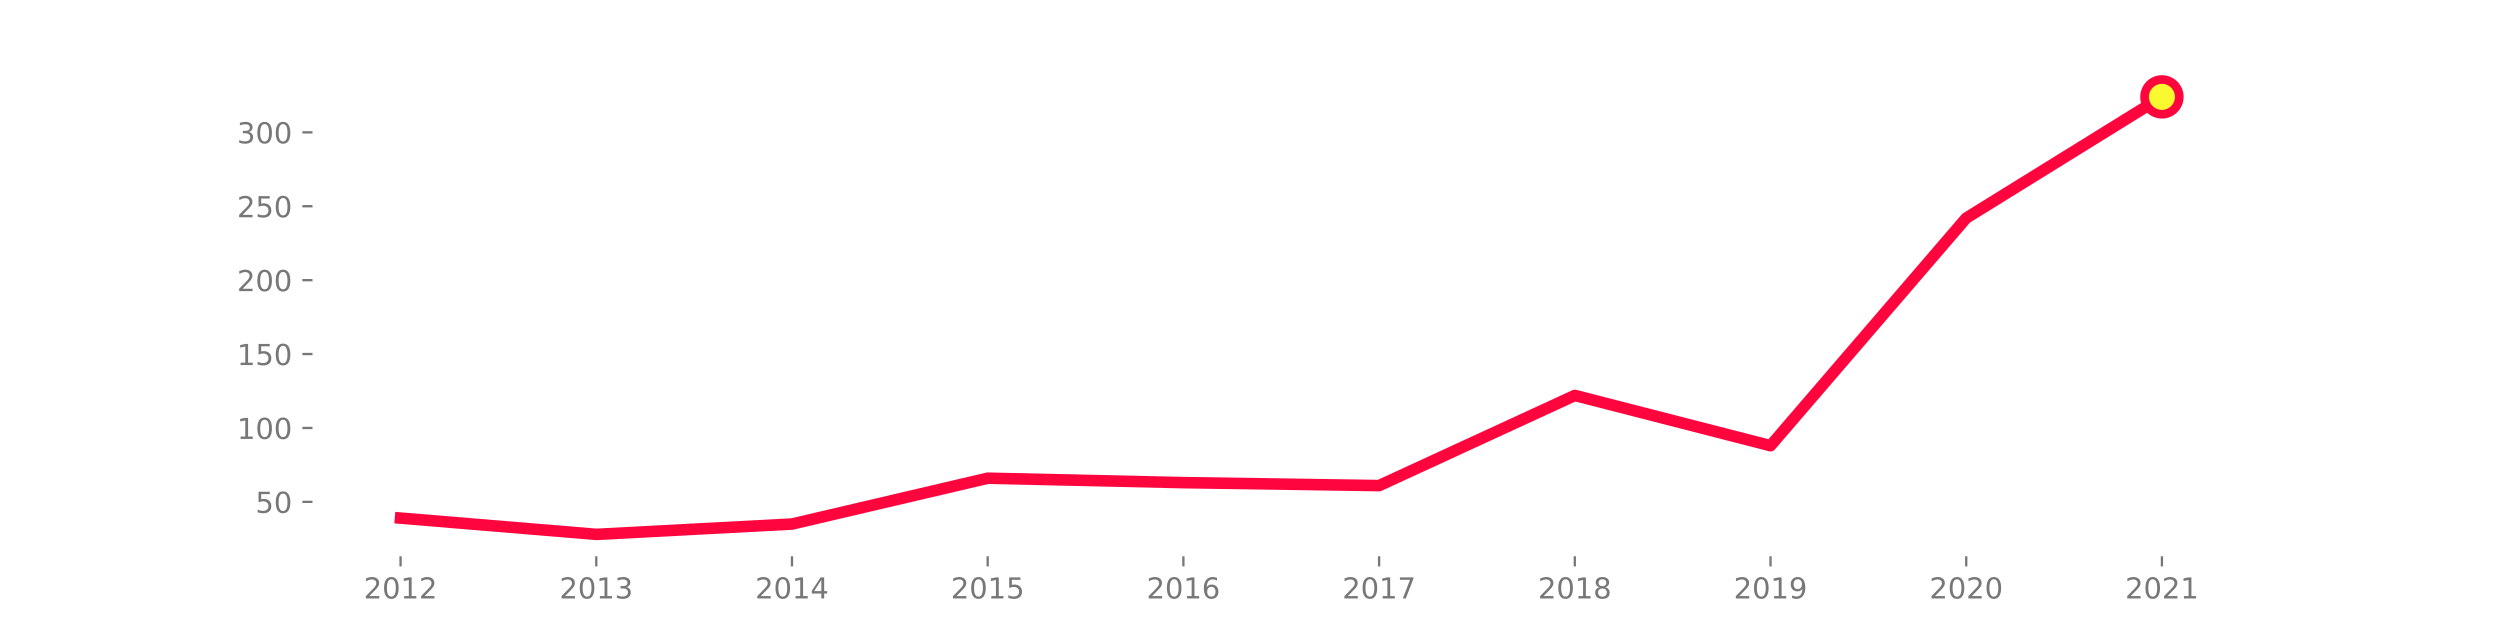
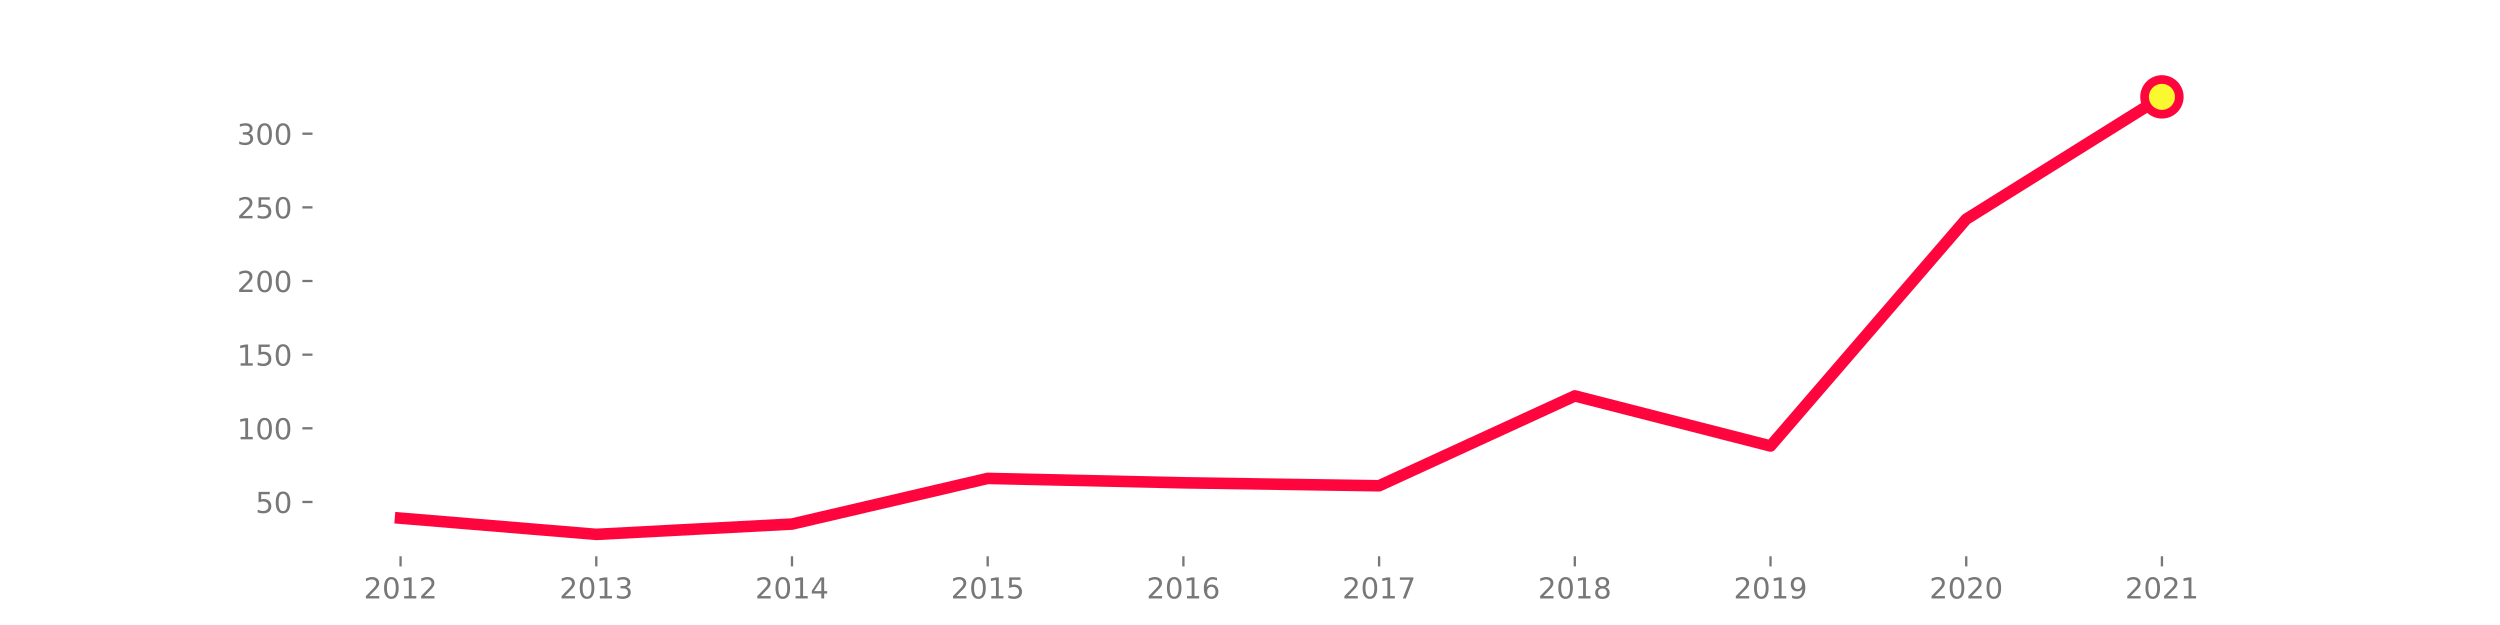
<svg xmlns="http://www.w3.org/2000/svg" xmlns:xlink="http://www.w3.org/1999/xlink" height="216pt" version="1.1" viewBox="0 0 864 216" width="864pt">
  <defs>
    <style type="text/css">*{stroke-linecap:butt;stroke-linejoin:round;}</style>
  </defs>
  <g id="figure_1">
    <g id="patch_1">
      <path d="M 0 216  L 864 216  L 864 0  L 0 0  z " style="fill:none;" />
    </g>
    <g id="axes_1">
      <g id="patch_2">
        <path d="M 108 192.24  L 777.6 192.24  L 777.6 25.92  L 108 25.92  z " style="fill:none;" />
      </g>
      <g id="matplotlib.axis_1">
        <g id="xtick_1">
          <g id="line2d_1">
            <defs>
              <path d="M 0 0  L 0 3.5  " id="m369d5d4faf" style="stroke:#777777;stroke-width:0.8;" />
            </defs>
            <g>
              <use style="fill:#777777;stroke:#777777;stroke-width:0.8;" x="138.436" xlink:href="#m369d5d4faf" y="192.24" />
            </g>
          </g>
          <g id="text_1">
            <g style="fill:#777777;" transform="translate(125.7114 206.8384)scale(0.1 -0.1)">
              <defs>
                <path d="M 19.188 8.297  L 53.609 8.297  L 53.609 0  L 7.328 0  L 7.328 8.297  Q 12.938 14.109 22.625 23.891  Q 32.328 33.688 34.812 36.531  Q 39.547 41.844 41.422 45.531  Q 43.312 49.219 43.312 52.781  Q 43.312 58.594 39.234 62.25  Q 35.156 65.922 28.609 65.922  Q 23.969 65.922 18.812 64.312  Q 13.672 62.703 7.812 59.422  L 7.812 69.391  Q 13.766 71.781 18.938 73  Q 24.125 74.219 28.422 74.219  Q 39.75 74.219 46.484 68.547  Q 53.219 62.891 53.219 53.422  Q 53.219 48.922 51.531 44.891  Q 49.859 40.875 45.406 35.406  Q 44.188 33.984 37.641 27.219  Q 31.109 20.453 19.188 8.297  z " id="DejaVuSans-50" />
                <path d="M 31.781 66.406  Q 24.172 66.406 20.328 58.906  Q 16.5 51.422 16.5 36.375  Q 16.5 21.391 20.328 13.891  Q 24.172 6.391 31.781 6.391  Q 39.453 6.391 43.281 13.891  Q 47.125 21.391 47.125 36.375  Q 47.125 51.422 43.281 58.906  Q 39.453 66.406 31.781 66.406  z M 31.781 74.219  Q 44.047 74.219 50.516 64.516  Q 56.984 54.828 56.984 36.375  Q 56.984 17.969 50.516 8.266  Q 44.047 -1.422 31.781 -1.422  Q 19.531 -1.422 13.062 8.266  Q 6.594 17.969 6.594 36.375  Q 6.594 54.828 13.062 64.516  Q 19.531 74.219 31.781 74.219  z " id="DejaVuSans-48" />
                <path d="M 12.406 8.297  L 28.516 8.297  L 28.516 63.922  L 10.984 60.406  L 10.984 69.391  L 28.422 72.906  L 38.281 72.906  L 38.281 8.297  L 54.391 8.297  L 54.391 0  L 12.406 0  z " id="DejaVuSans-49" />
              </defs>
              <use xlink:href="#DejaVuSans-50" />
              <use x="63.623" xlink:href="#DejaVuSans-48" />
              <use x="127.246" xlink:href="#DejaVuSans-49" />
              <use x="190.869" xlink:href="#DejaVuSans-50" />
            </g>
          </g>
        </g>
        <g id="xtick_2">
          <g id="line2d_2">
            <g>
              <use style="fill:#777777;stroke:#777777;stroke-width:0.8;" x="206.073" xlink:href="#m369d5d4faf" y="192.24" />
            </g>
          </g>
          <g id="text_2">
            <g style="fill:#777777;" transform="translate(193.3477 206.8384)scale(0.1 -0.1)">
              <defs>
                <path d="M 40.578 39.312  Q 47.656 37.797 51.625 33  Q 55.609 28.219 55.609 21.188  Q 55.609 10.406 48.188 4.484  Q 40.766 -1.422 27.094 -1.422  Q 22.516 -1.422 17.656 -0.516  Q 12.797 0.391 7.625 2.203  L 7.625 11.719  Q 11.719 9.328 16.594 8.109  Q 21.484 6.891 26.812 6.891  Q 36.078 6.891 40.938 10.547  Q 45.797 14.203 45.797 21.188  Q 45.797 27.641 41.281 31.266  Q 36.766 34.906 28.719 34.906  L 20.219 34.906  L 20.219 43.016  L 29.109 43.016  Q 36.375 43.016 40.234 45.922  Q 44.094 48.828 44.094 54.297  Q 44.094 59.906 40.109 62.906  Q 36.141 65.922 28.719 65.922  Q 24.656 65.922 20.016 65.031  Q 15.375 64.156 9.812 62.312  L 9.812 71.094  Q 15.438 72.656 20.344 73.438  Q 25.25 74.219 29.594 74.219  Q 40.828 74.219 47.359 69.109  Q 53.906 64.016 53.906 55.328  Q 53.906 49.266 50.438 45.094  Q 46.969 40.922 40.578 39.312  z " id="DejaVuSans-51" />
              </defs>
              <use xlink:href="#DejaVuSans-50" />
              <use x="63.623" xlink:href="#DejaVuSans-48" />
              <use x="127.246" xlink:href="#DejaVuSans-49" />
              <use x="190.869" xlink:href="#DejaVuSans-51" />
            </g>
          </g>
        </g>
        <g id="xtick_3">
          <g id="line2d_3">
            <g>
              <use style="fill:#777777;stroke:#777777;stroke-width:0.8;" x="273.709" xlink:href="#m369d5d4faf" y="192.24" />
            </g>
          </g>
          <g id="text_3">
            <g style="fill:#777777;" transform="translate(260.9841 206.8384)scale(0.1 -0.1)">
              <defs>
                <path d="M 37.797 64.312  L 12.891 25.391  L 37.797 25.391  z M 35.203 72.906  L 47.609 72.906  L 47.609 25.391  L 58.016 25.391  L 58.016 17.188  L 47.609 17.188  L 47.609 0  L 37.797 0  L 37.797 17.188  L 4.891 17.188  L 4.891 26.703  z " id="DejaVuSans-52" />
              </defs>
              <use xlink:href="#DejaVuSans-50" />
              <use x="63.623" xlink:href="#DejaVuSans-48" />
              <use x="127.246" xlink:href="#DejaVuSans-49" />
              <use x="190.869" xlink:href="#DejaVuSans-52" />
            </g>
          </g>
        </g>
        <g id="xtick_4">
          <g id="line2d_4">
            <g>
              <use style="fill:#777777;stroke:#777777;stroke-width:0.8;" x="341.345" xlink:href="#m369d5d4faf" y="192.24" />
            </g>
          </g>
          <g id="text_4">
            <g style="fill:#777777;" transform="translate(328.6205 206.8384)scale(0.1 -0.1)">
              <defs>
                <path d="M 10.797 72.906  L 49.516 72.906  L 49.516 64.594  L 19.828 64.594  L 19.828 46.734  Q 21.969 47.469 24.109 47.828  Q 26.266 48.188 28.422 48.188  Q 40.625 48.188 47.75 41.5  Q 54.891 34.812 54.891 23.391  Q 54.891 11.625 47.562 5.094  Q 40.234 -1.422 26.906 -1.422  Q 22.312 -1.422 17.547 -0.641  Q 12.797 0.141 7.719 1.703  L 7.719 11.625  Q 12.109 9.234 16.797 8.062  Q 21.484 6.891 26.703 6.891  Q 35.156 6.891 40.078 11.328  Q 45.016 15.766 45.016 23.391  Q 45.016 31 40.078 35.438  Q 35.156 39.891 26.703 39.891  Q 22.75 39.891 18.812 39.016  Q 14.891 38.141 10.797 36.281  z " id="DejaVuSans-53" />
              </defs>
              <use xlink:href="#DejaVuSans-50" />
              <use x="63.623" xlink:href="#DejaVuSans-48" />
              <use x="127.246" xlink:href="#DejaVuSans-49" />
              <use x="190.869" xlink:href="#DejaVuSans-53" />
            </g>
          </g>
        </g>
        <g id="xtick_5">
          <g id="line2d_5">
            <g>
              <use style="fill:#777777;stroke:#777777;stroke-width:0.8;" x="408.982" xlink:href="#m369d5d4faf" y="192.24" />
            </g>
          </g>
          <g id="text_5">
            <g style="fill:#777777;" transform="translate(396.2568 206.8384)scale(0.1 -0.1)">
              <defs>
                <path d="M 33.016 40.375  Q 26.375 40.375 22.484 35.828  Q 18.609 31.297 18.609 23.391  Q 18.609 15.531 22.484 10.953  Q 26.375 6.391 33.016 6.391  Q 39.656 6.391 43.531 10.953  Q 47.406 15.531 47.406 23.391  Q 47.406 31.297 43.531 35.828  Q 39.656 40.375 33.016 40.375  z M 52.594 71.297  L 52.594 62.312  Q 48.875 64.062 45.094 64.984  Q 41.312 65.922 37.594 65.922  Q 27.828 65.922 22.672 59.328  Q 17.531 52.734 16.797 39.406  Q 19.672 43.656 24.016 45.922  Q 28.375 48.188 33.594 48.188  Q 44.578 48.188 50.953 41.516  Q 57.328 34.859 57.328 23.391  Q 57.328 12.156 50.688 5.359  Q 44.047 -1.422 33.016 -1.422  Q 20.359 -1.422 13.672 8.266  Q 6.984 17.969 6.984 36.375  Q 6.984 53.656 15.188 63.938  Q 23.391 74.219 37.203 74.219  Q 40.922 74.219 44.703 73.484  Q 48.484 72.75 52.594 71.297  z " id="DejaVuSans-54" />
              </defs>
              <use xlink:href="#DejaVuSans-50" />
              <use x="63.623" xlink:href="#DejaVuSans-48" />
              <use x="127.246" xlink:href="#DejaVuSans-49" />
              <use x="190.869" xlink:href="#DejaVuSans-54" />
            </g>
          </g>
        </g>
        <g id="xtick_6">
          <g id="line2d_6">
            <g>
              <use style="fill:#777777;stroke:#777777;stroke-width:0.8;" x="476.618" xlink:href="#m369d5d4faf" y="192.24" />
            </g>
          </g>
          <g id="text_6">
            <g style="fill:#777777;" transform="translate(463.8932 206.8384)scale(0.1 -0.1)">
              <defs>
                <path d="M 8.203 72.906  L 55.078 72.906  L 55.078 68.703  L 28.609 0  L 18.312 0  L 43.219 64.594  L 8.203 64.594  z " id="DejaVuSans-55" />
              </defs>
              <use xlink:href="#DejaVuSans-50" />
              <use x="63.623" xlink:href="#DejaVuSans-48" />
              <use x="127.246" xlink:href="#DejaVuSans-49" />
              <use x="190.869" xlink:href="#DejaVuSans-55" />
            </g>
          </g>
        </g>
        <g id="xtick_7">
          <g id="line2d_7">
            <g>
              <use style="fill:#777777;stroke:#777777;stroke-width:0.8;" x="544.255" xlink:href="#m369d5d4faf" y="192.24" />
            </g>
          </g>
          <g id="text_7">
            <g style="fill:#777777;" transform="translate(531.5295 206.8384)scale(0.1 -0.1)">
              <defs>
                <path d="M 31.781 34.625  Q 24.75 34.625 20.719 30.859  Q 16.703 27.094 16.703 20.516  Q 16.703 13.922 20.719 10.156  Q 24.75 6.391 31.781 6.391  Q 38.812 6.391 42.859 10.172  Q 46.922 13.969 46.922 20.516  Q 46.922 27.094 42.891 30.859  Q 38.875 34.625 31.781 34.625  z M 21.922 38.812  Q 15.578 40.375 12.031 44.719  Q 8.5 49.078 8.5 55.328  Q 8.5 64.062 14.719 69.141  Q 20.953 74.219 31.781 74.219  Q 42.672 74.219 48.875 69.141  Q 55.078 64.062 55.078 55.328  Q 55.078 49.078 51.531 44.719  Q 48 40.375 41.703 38.812  Q 48.828 37.156 52.797 32.312  Q 56.781 27.484 56.781 20.516  Q 56.781 9.906 50.312 4.234  Q 43.844 -1.422 31.781 -1.422  Q 19.734 -1.422 13.25 4.234  Q 6.781 9.906 6.781 20.516  Q 6.781 27.484 10.781 32.312  Q 14.797 37.156 21.922 38.812  z M 18.312 54.391  Q 18.312 48.734 21.844 45.562  Q 25.391 42.391 31.781 42.391  Q 38.141 42.391 41.719 45.562  Q 45.312 48.734 45.312 54.391  Q 45.312 60.062 41.719 63.234  Q 38.141 66.406 31.781 66.406  Q 25.391 66.406 21.844 63.234  Q 18.312 60.062 18.312 54.391  z " id="DejaVuSans-56" />
              </defs>
              <use xlink:href="#DejaVuSans-50" />
              <use x="63.623" xlink:href="#DejaVuSans-48" />
              <use x="127.246" xlink:href="#DejaVuSans-49" />
              <use x="190.869" xlink:href="#DejaVuSans-56" />
            </g>
          </g>
        </g>
        <g id="xtick_8">
          <g id="line2d_8">
            <g>
              <use style="fill:#777777;stroke:#777777;stroke-width:0.8;" x="611.891" xlink:href="#m369d5d4faf" y="192.24" />
            </g>
          </g>
          <g id="text_8">
            <g style="fill:#777777;" transform="translate(599.1659 206.8384)scale(0.1 -0.1)">
              <defs>
                <path d="M 10.984 1.516  L 10.984 10.5  Q 14.703 8.734 18.5 7.812  Q 22.312 6.891 25.984 6.891  Q 35.75 6.891 40.891 13.453  Q 46.047 20.016 46.781 33.406  Q 43.953 29.203 39.594 26.953  Q 35.25 24.703 29.984 24.703  Q 19.047 24.703 12.672 31.312  Q 6.297 37.938 6.297 49.422  Q 6.297 60.641 12.938 67.422  Q 19.578 74.219 30.609 74.219  Q 43.266 74.219 49.922 64.516  Q 56.594 54.828 56.594 36.375  Q 56.594 19.141 48.406 8.859  Q 40.234 -1.422 26.422 -1.422  Q 22.703 -1.422 18.891 -0.688  Q 15.094 0.047 10.984 1.516  z M 30.609 32.422  Q 37.25 32.422 41.125 36.953  Q 45.016 41.5 45.016 49.422  Q 45.016 57.281 41.125 61.844  Q 37.25 66.406 30.609 66.406  Q 23.969 66.406 20.094 61.844  Q 16.219 57.281 16.219 49.422  Q 16.219 41.5 20.094 36.953  Q 23.969 32.422 30.609 32.422  z " id="DejaVuSans-57" />
              </defs>
              <use xlink:href="#DejaVuSans-50" />
              <use x="63.623" xlink:href="#DejaVuSans-48" />
              <use x="127.246" xlink:href="#DejaVuSans-49" />
              <use x="190.869" xlink:href="#DejaVuSans-57" />
            </g>
          </g>
        </g>
        <g id="xtick_9">
          <g id="line2d_9">
            <g>
              <use style="fill:#777777;stroke:#777777;stroke-width:0.8;" x="679.527" xlink:href="#m369d5d4faf" y="192.24" />
            </g>
          </g>
          <g id="text_9">
            <g style="fill:#777777;" transform="translate(666.8023 206.8384)scale(0.1 -0.1)">
              <use xlink:href="#DejaVuSans-50" />
              <use x="63.623" xlink:href="#DejaVuSans-48" />
              <use x="127.246" xlink:href="#DejaVuSans-50" />
              <use x="190.869" xlink:href="#DejaVuSans-48" />
            </g>
          </g>
        </g>
        <g id="xtick_10">
          <g id="line2d_10">
            <g>
              <use style="fill:#777777;stroke:#777777;stroke-width:0.8;" x="747.164" xlink:href="#m369d5d4faf" y="192.24" />
            </g>
          </g>
          <g id="text_10">
            <g style="fill:#777777;" transform="translate(734.4386 206.8384)scale(0.1 -0.1)">
              <use xlink:href="#DejaVuSans-50" />
              <use x="63.623" xlink:href="#DejaVuSans-48" />
              <use x="127.246" xlink:href="#DejaVuSans-50" />
              <use x="190.869" xlink:href="#DejaVuSans-49" />
            </g>
          </g>
        </g>
      </g>
      <g id="matplotlib.axis_2">
        <g id="ytick_1">
          <g id="line2d_11">
            <defs>
              <path d="M 0 0  L -3.5 0  " id="m733c687d9e" style="stroke:#777777;stroke-width:0.8;" />
            </defs>
            <g>
-               <use style="fill:#777777;stroke:#777777;stroke-width:0.8;" x="108" xlink:href="#m733c687d9e" y="173.442" />
+               <use style="fill:#777777;stroke:#777777;stroke-width:0.8;" x="108" xlink:href="#m733c687d9e" y="173.48" />
            </g>
          </g>
          <g id="text_11">
-             <g style="fill:#777777;" transform="translate(88.275 177.2414)scale(0.1 -0.1)">
+             <g style="fill:#777777;" transform="translate(88.275 177.2792)scale(0.1 -0.1)">
              <use xlink:href="#DejaVuSans-53" />
              <use x="63.623" xlink:href="#DejaVuSans-48" />
            </g>
          </g>
        </g>
        <g id="ytick_2">
          <g id="line2d_12">
            <g>
-               <use style="fill:#777777;stroke:#777777;stroke-width:0.8;" x="108" xlink:href="#m733c687d9e" y="147.902" />
+               <use style="fill:#777777;stroke:#777777;stroke-width:0.8;" x="108" xlink:href="#m733c687d9e" y="148.025" />
            </g>
          </g>
          <g id="text_12">
-             <g style="fill:#777777;" transform="translate(81.9125 151.7008)scale(0.1 -0.1)">
+             <g style="fill:#777777;" transform="translate(81.9125 151.8247)scale(0.1 -0.1)">
              <use xlink:href="#DejaVuSans-49" />
              <use x="63.623" xlink:href="#DejaVuSans-48" />
              <use x="127.246" xlink:href="#DejaVuSans-48" />
            </g>
          </g>
        </g>
        <g id="ytick_3">
          <g id="line2d_13">
            <g>
-               <use style="fill:#777777;stroke:#777777;stroke-width:0.8;" x="108" xlink:href="#m733c687d9e" y="122.361" />
+               <use style="fill:#777777;stroke:#777777;stroke-width:0.8;" x="108" xlink:href="#m733c687d9e" y="122.571" />
            </g>
          </g>
          <g id="text_13">
-             <g style="fill:#777777;" transform="translate(81.9125 126.1603)scale(0.1 -0.1)">
+             <g style="fill:#777777;" transform="translate(81.9125 126.3701)scale(0.1 -0.1)">
              <use xlink:href="#DejaVuSans-49" />
              <use x="63.623" xlink:href="#DejaVuSans-53" />
              <use x="127.246" xlink:href="#DejaVuSans-48" />
            </g>
          </g>
        </g>
        <g id="ytick_4">
          <g id="line2d_14">
            <g>
-               <use style="fill:#777777;stroke:#777777;stroke-width:0.8;" x="108" xlink:href="#m733c687d9e" y="96.821" />
+               <use style="fill:#777777;stroke:#777777;stroke-width:0.8;" x="108" xlink:href="#m733c687d9e" y="97.116" />
            </g>
          </g>
          <g id="text_14">
-             <g style="fill:#777777;" transform="translate(81.9125 100.6198)scale(0.1 -0.1)">
+             <g style="fill:#777777;" transform="translate(81.9125 100.9156)scale(0.1 -0.1)">
              <use xlink:href="#DejaVuSans-50" />
              <use x="63.623" xlink:href="#DejaVuSans-48" />
              <use x="127.246" xlink:href="#DejaVuSans-48" />
            </g>
          </g>
        </g>
        <g id="ytick_5">
          <g id="line2d_15">
            <g>
-               <use style="fill:#777777;stroke:#777777;stroke-width:0.8;" x="108" xlink:href="#m733c687d9e" y="71.28" />
+               <use style="fill:#777777;stroke:#777777;stroke-width:0.8;" x="108" xlink:href="#m733c687d9e" y="71.662" />
            </g>
          </g>
          <g id="text_15">
-             <g style="fill:#777777;" transform="translate(81.9125 75.07922)scale(0.1 -0.1)">
+             <g style="fill:#777777;" transform="translate(81.9125 75.46104)scale(0.1 -0.1)">
              <use xlink:href="#DejaVuSans-50" />
              <use x="63.623" xlink:href="#DejaVuSans-53" />
              <use x="127.246" xlink:href="#DejaVuSans-48" />
            </g>
          </g>
        </g>
        <g id="ytick_6">
          <g id="line2d_16">
            <g>
-               <use style="fill:#777777;stroke:#777777;stroke-width:0.8;" x="108" xlink:href="#m733c687d9e" y="45.739" />
+               <use style="fill:#777777;stroke:#777777;stroke-width:0.8;" x="108" xlink:href="#m733c687d9e" y="46.207" />
            </g>
          </g>
          <g id="text_16">
-             <g style="fill:#777777;" transform="translate(81.9125 49.53868)scale(0.1 -0.1)">
+             <g style="fill:#777777;" transform="translate(81.9125 50.00649)scale(0.1 -0.1)">
              <use xlink:href="#DejaVuSans-51" />
              <use x="63.623" xlink:href="#DejaVuSans-48" />
              <use x="127.246" xlink:href="#DejaVuSans-48" />
            </g>
          </g>
        </g>
      </g>
      <g id="line2d_17">
-         <path clip-path="url(#p371792d809)" d="M 138.436 179.061  L 206.073 184.68  L 273.709 181.104  L 341.345 165.269  L 408.982 166.802  L 476.618 167.823  L 544.255 136.664  L 611.891 154.031  L 679.527 75.366  L 747.164 33.48  " style="fill:none;stroke:#ff053e;stroke-linecap:square;stroke-width:4;" />
+         <path clip-path="url(#p371792d809)" d="M 138.436 179.08  L 206.073 184.68  L 273.709 181.116  L 341.345 165.335  L 408.982 166.862  L 476.618 167.88  L 544.255 136.825  L 611.891 154.135  L 679.527 75.735  L 747.164 33.48  " style="fill:none;stroke:#ff053e;stroke-linecap:square;stroke-width:4;" />
      </g>
      <g id="line2d_18">
        <path clip-path="url(#p371792d809)" d="M 747.164 33.48  " style="fill:none;stroke:#ff053e;stroke-linecap:square;stroke-width:4;" />
        <defs>
          <path d="M 0 6  C 1.591 6 3.117 5.368 4.243 4.243  C 5.368 3.117 6 1.591 6 0  C 6 -1.591 5.368 -3.117 4.243 -4.243  C 3.117 -5.368 1.591 -6 0 -6  C -1.591 -6 -3.117 -5.368 -4.243 -4.243  C -5.368 -3.117 -6 -1.591 -6 0  C -6 1.591 -5.368 3.117 -4.243 4.243  C -3.117 5.368 -1.591 6 0 6  z " id="m761ea37a20" style="stroke:#ff053e;stroke-width:3;" />
        </defs>
        <g clip-path="url(#p371792d809)">
          <use style="fill:#faf82e;stroke:#ff053e;stroke-width:3;" x="747.164" xlink:href="#m761ea37a20" y="33.48" />
        </g>
      </g>
    </g>
  </g>
  <defs>
    <clipPath id="p371792d809">
      <rect height="166.32" width="669.6" x="108" y="25.92" />
    </clipPath>
  </defs>
</svg>
